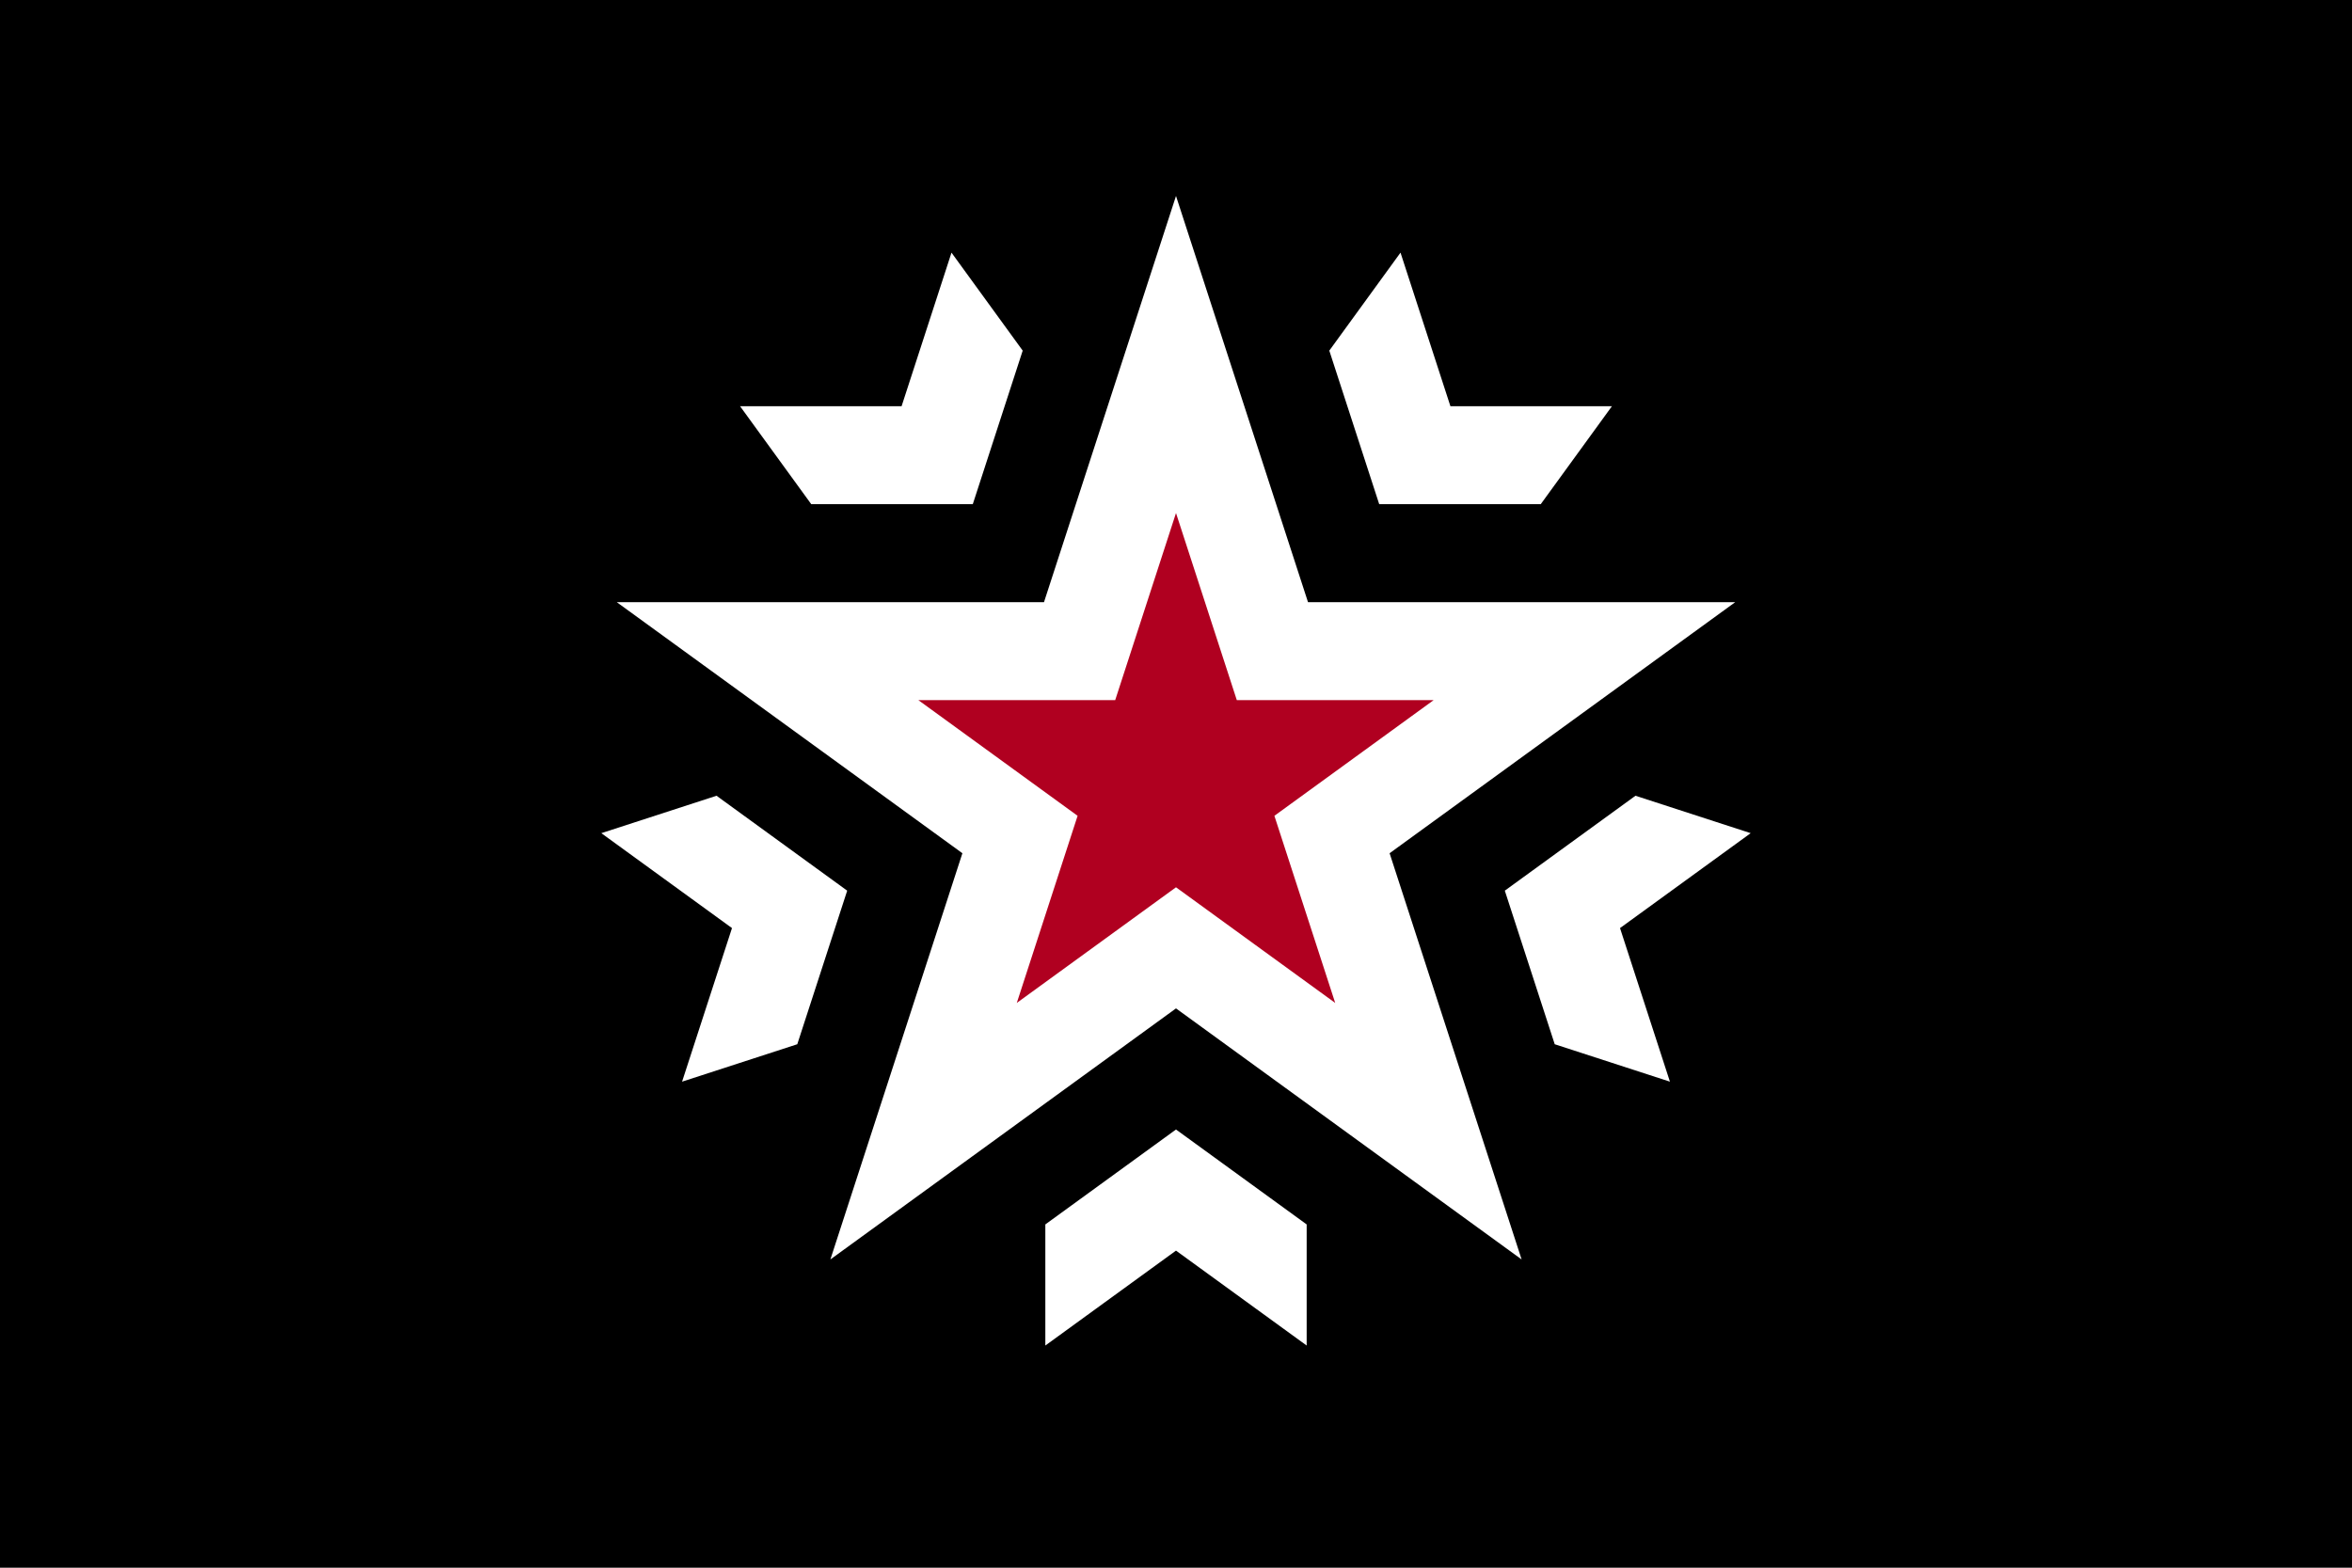
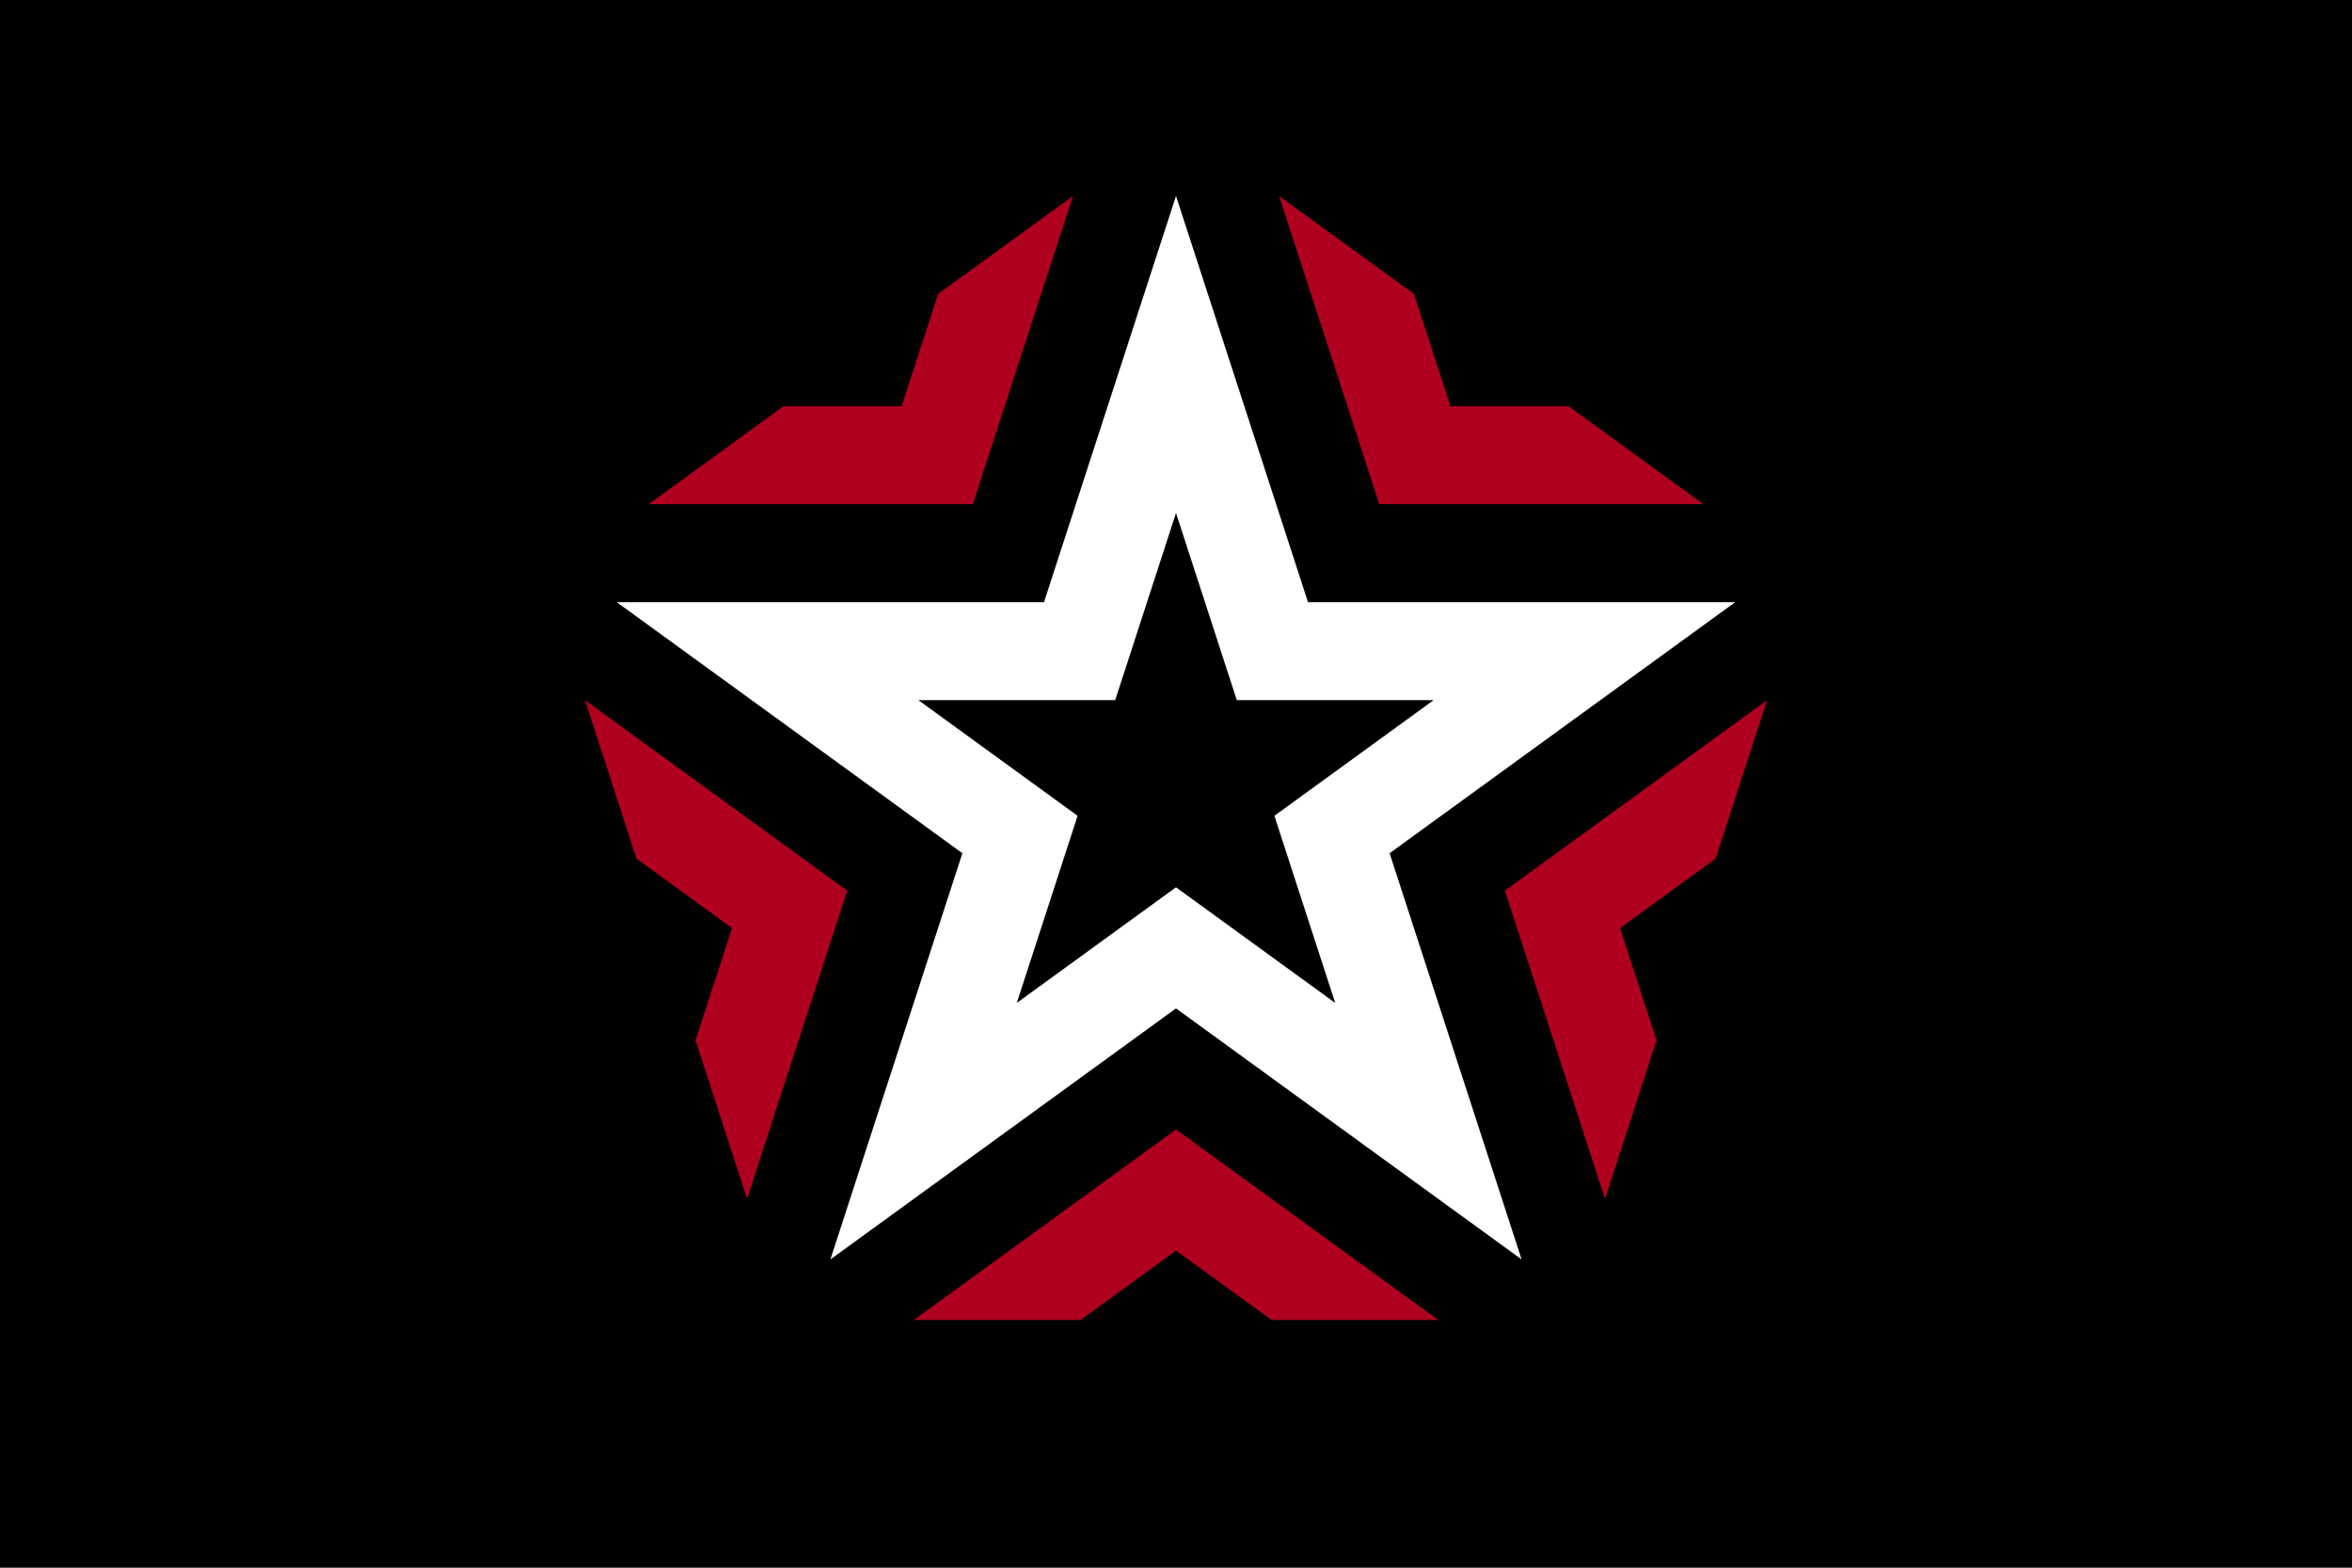
<svg xmlns="http://www.w3.org/2000/svg" xml:space="preserve" width="4608" height="3072" viewBox="0 0 1219.2 812.8">
-   <path d="m 0,0 h 1219.2 l 0,812.8 H 0 Z" style="display:inline;fill:#000;fill-opacity:1;stroke:none;stroke-width:101.6;stroke-linecap:square;stroke-linejoin:miter;stroke-miterlimit:128;stroke-dasharray:none;stroke-opacity:1" />
-   <path d="M 609.6 101.6 L 541.168 312.211 L 319.718 312.211 L 498.875 442.377 L 430.443 652.988 L 609.6 522.823 L 788.757 652.989 L 720.325 442.377 L 899.482 312.211 L 678.032 312.211 L 609.6 101.6 z M 493.223 130.985 L 467.351 210.611 L 383.627 210.611 L 420.536 261.412 L 504.26 261.412 L 530.132 181.786 L 493.223 130.985 z M 725.976 130.986 L 689.067 181.786 L 714.939 261.412 L 798.662 261.412 L 835.571 210.611 L 751.848 210.611 L 725.976 130.986 z M 847.778 412.57 L 780.045 461.781 L 805.917 541.407 L 865.635 560.81 L 839.764 481.186 L 907.498 431.974 L 847.778 412.57 z M 371.423 412.57 L 311.703 431.974 L 379.437 481.186 L 353.566 560.81 L 413.284 541.406 L 439.156 461.781 L 371.423 412.57 z M 609.599 585.615 L 541.867 634.826 L 541.867 697.618 L 609.599 648.408 L 677.334 697.62 L 677.334 634.827 L 609.599 585.615 z" style="color:#000;fill:#fff;stroke-linecap:square;stroke-miterlimit:128;-inkscape-stroke:none;fill-opacity:1" />
-   <path d="m 609.6,265.994 -31.523,97.018 H 476.065 l 82.529,59.961 -31.524,97.019 82.529,-59.961 82.529,59.961 -31.523,-97.019 82.529,-59.961 H 641.124 Z" style="display:inline;fill:#b00020;fill-opacity:1;stroke:none;stroke-width:101.6;stroke-linecap:square;stroke-linejoin:miter;stroke-miterlimit:128;stroke-dasharray:none;stroke-opacity:1" />
+   <path d="M 1219.2,812.8 -3.8928433e-5,812.8 3.3246643e-5,1.867389e-5 1219.2,2.5781016e-5 Z" style="display:inline;fill:#000;fill-opacity:1;stroke:none;stroke-width:101.6;stroke-linecap:square;stroke-linejoin:miter;stroke-miterlimit:128;stroke-dasharray:none;stroke-opacity:1" />
+   <path d="M 556.186 101.599 L 486.265 152.399 L 467.351 210.611 L 406.144 210.611 L 336.224 261.411 L 504.26 261.411 L 556.186 101.599 z M 663.014 101.6 L 714.94 261.411 L 882.977 261.411 L 813.056 210.611 L 751.849 210.611 L 732.935 152.4 L 663.014 101.6 z M 303.211 363.011 L 329.919 445.208 L 379.437 481.185 L 360.523 539.395 L 387.23 621.592 L 439.156 461.781 L 303.211 363.011 z M 915.988 363.011 L 780.044 461.781 L 831.97 621.593 L 858.677 539.397 L 839.763 481.185 L 889.281 445.207 L 915.988 363.011 z M 609.6 585.616 L 473.656 684.385 L 560.083 684.385 L 609.6 648.408 L 659.118 684.385 L 745.544 684.385 L 609.6 585.616 z" style="fill:#b00020;fill-opacity:1;stroke-width:12.7;stroke-linecap:round;stroke-linejoin:round;stroke-miterlimit:128;paint-order:stroke fill markers" />
+   <path d="M 609.6 101.6 L 541.168 312.211 L 319.718 312.211 L 498.875 442.377 L 430.443 652.988 L 609.6 522.823 L 788.757 652.989 L 720.325 442.377 L 899.482 312.211 L 678.032 312.211 L 609.6 101.6 z M 609.6 265.994 L 641.124 363.012 L 743.136 363.012 L 660.606 422.973 L 692.129 519.992 L 609.6 460.031 L 527.071 519.992 L 558.594 422.973 L 476.065 363.012 L 578.077 363.012 L 609.6 265.994 z" style="color:#000;fill:#fff;stroke-linecap:square;stroke-miterlimit:128;-inkscape-stroke:none;fill-opacity:1" />
</svg>
